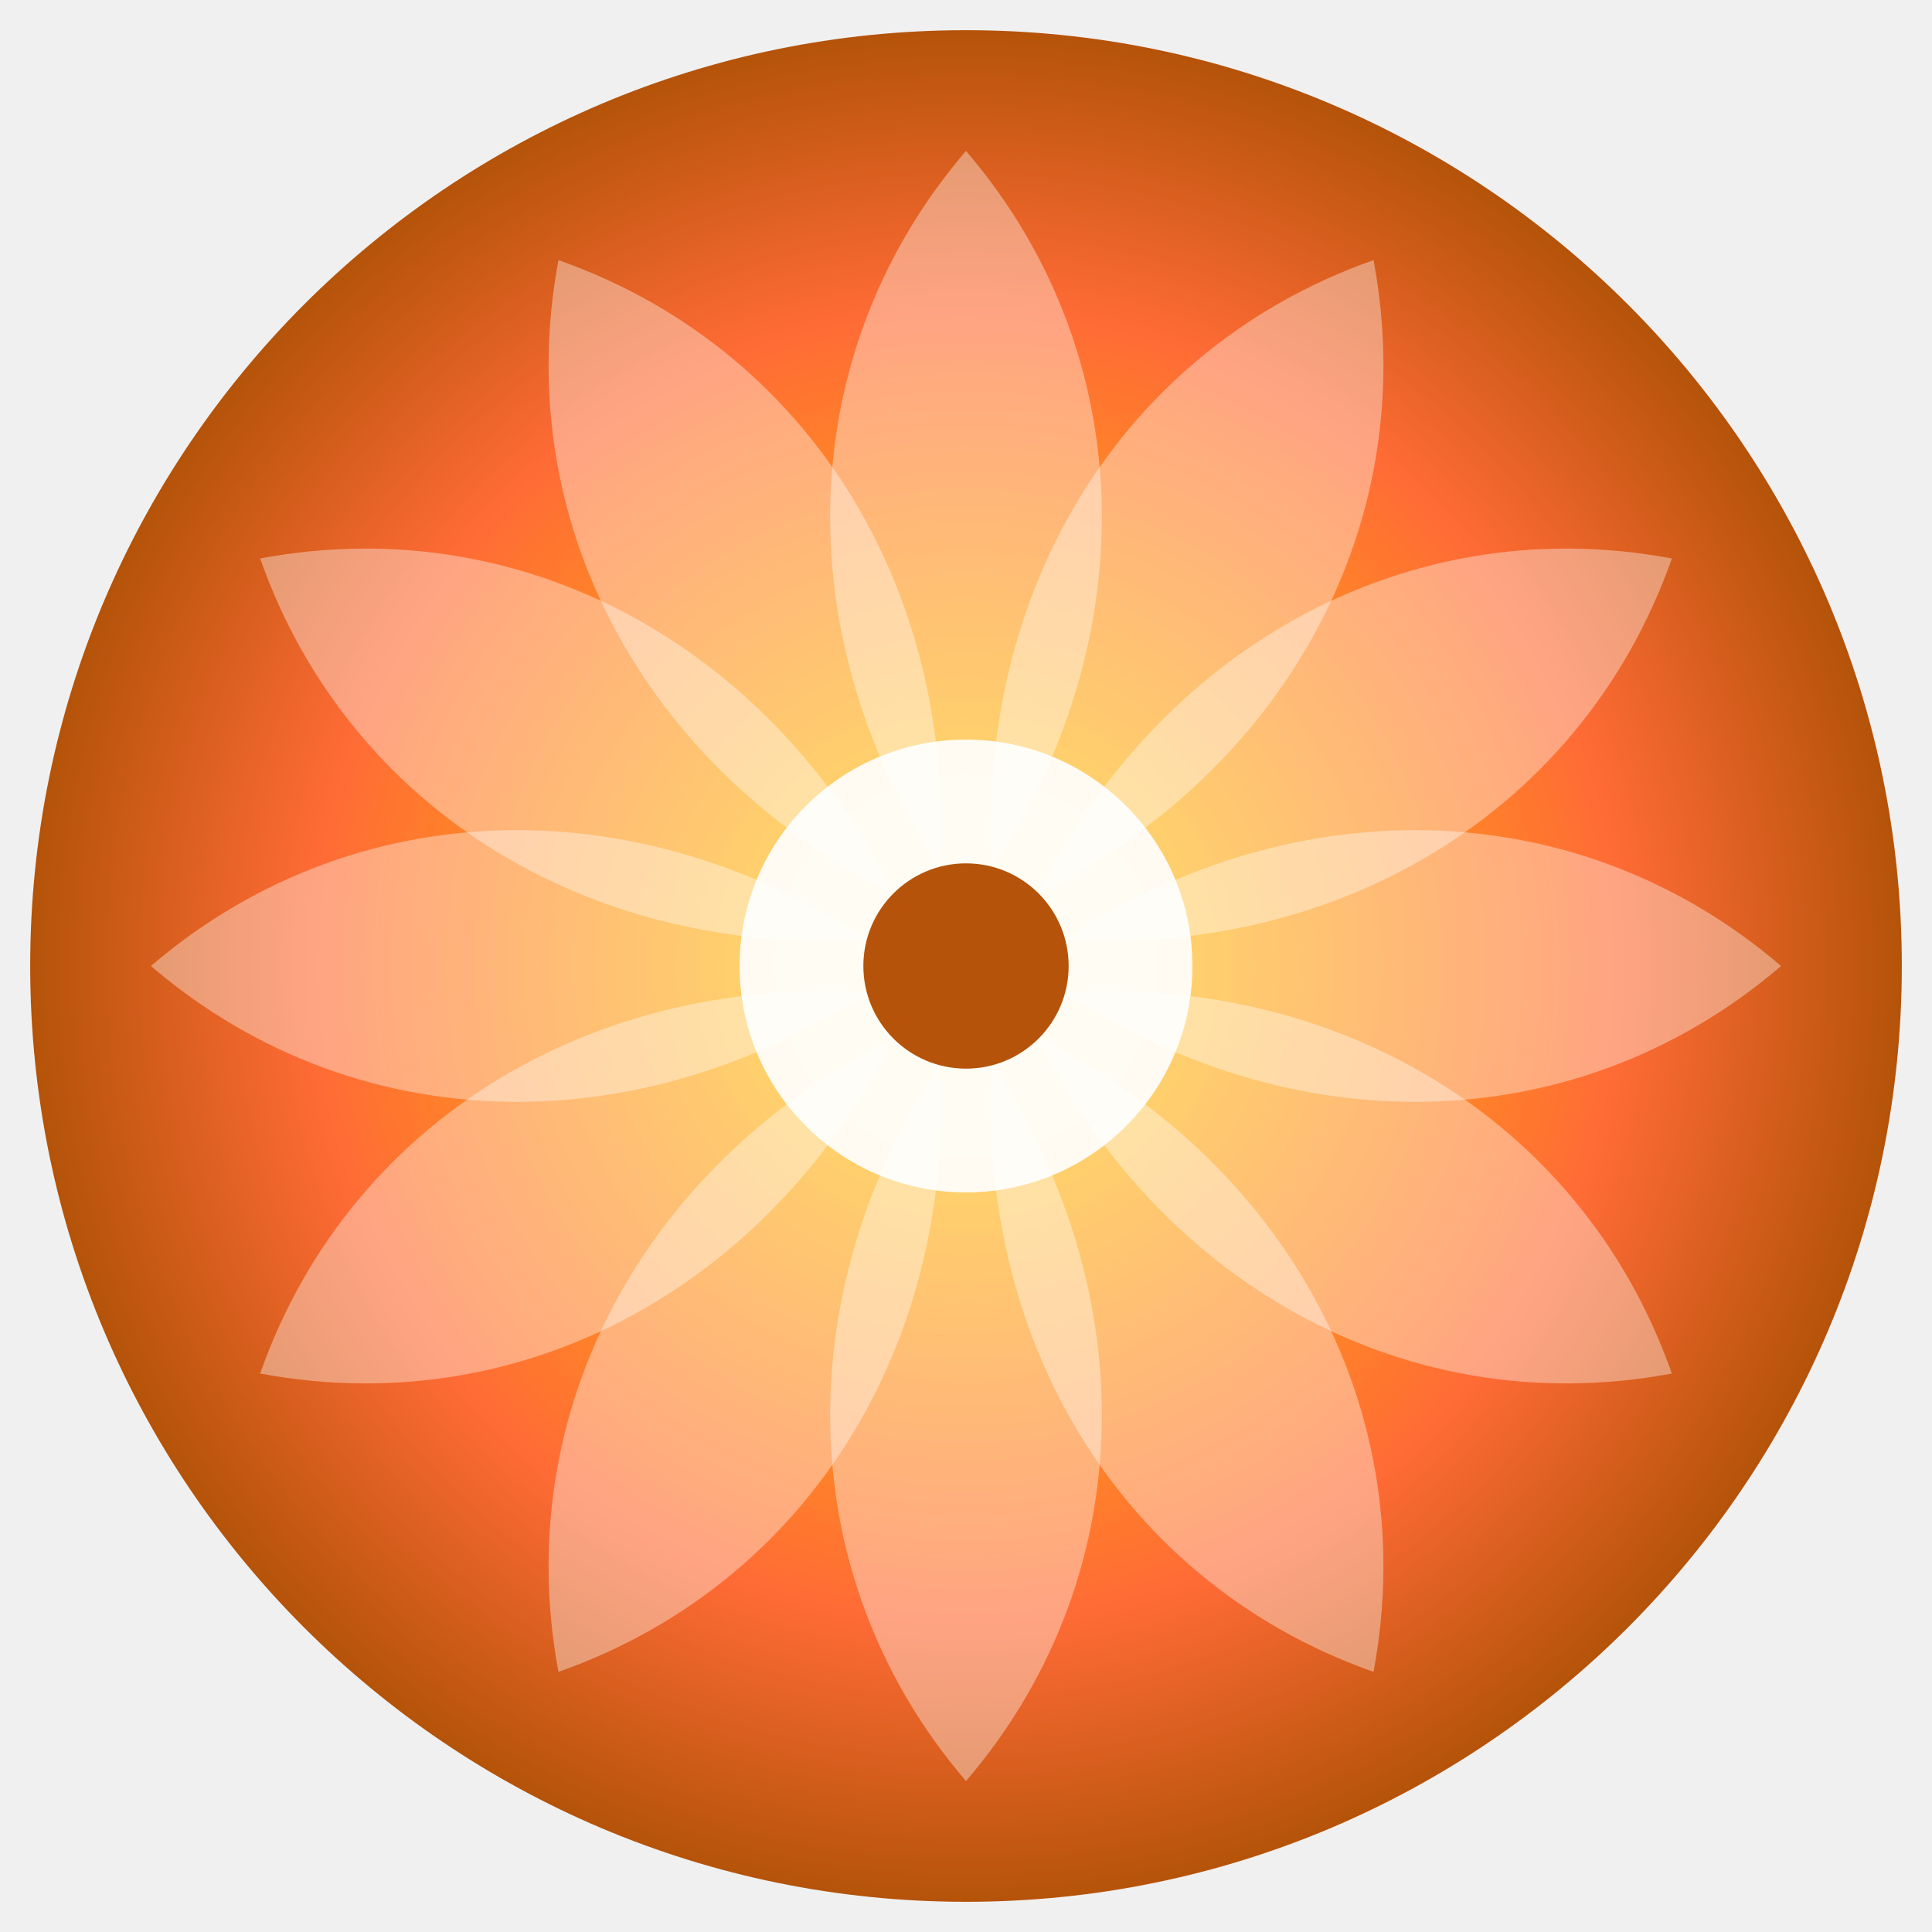
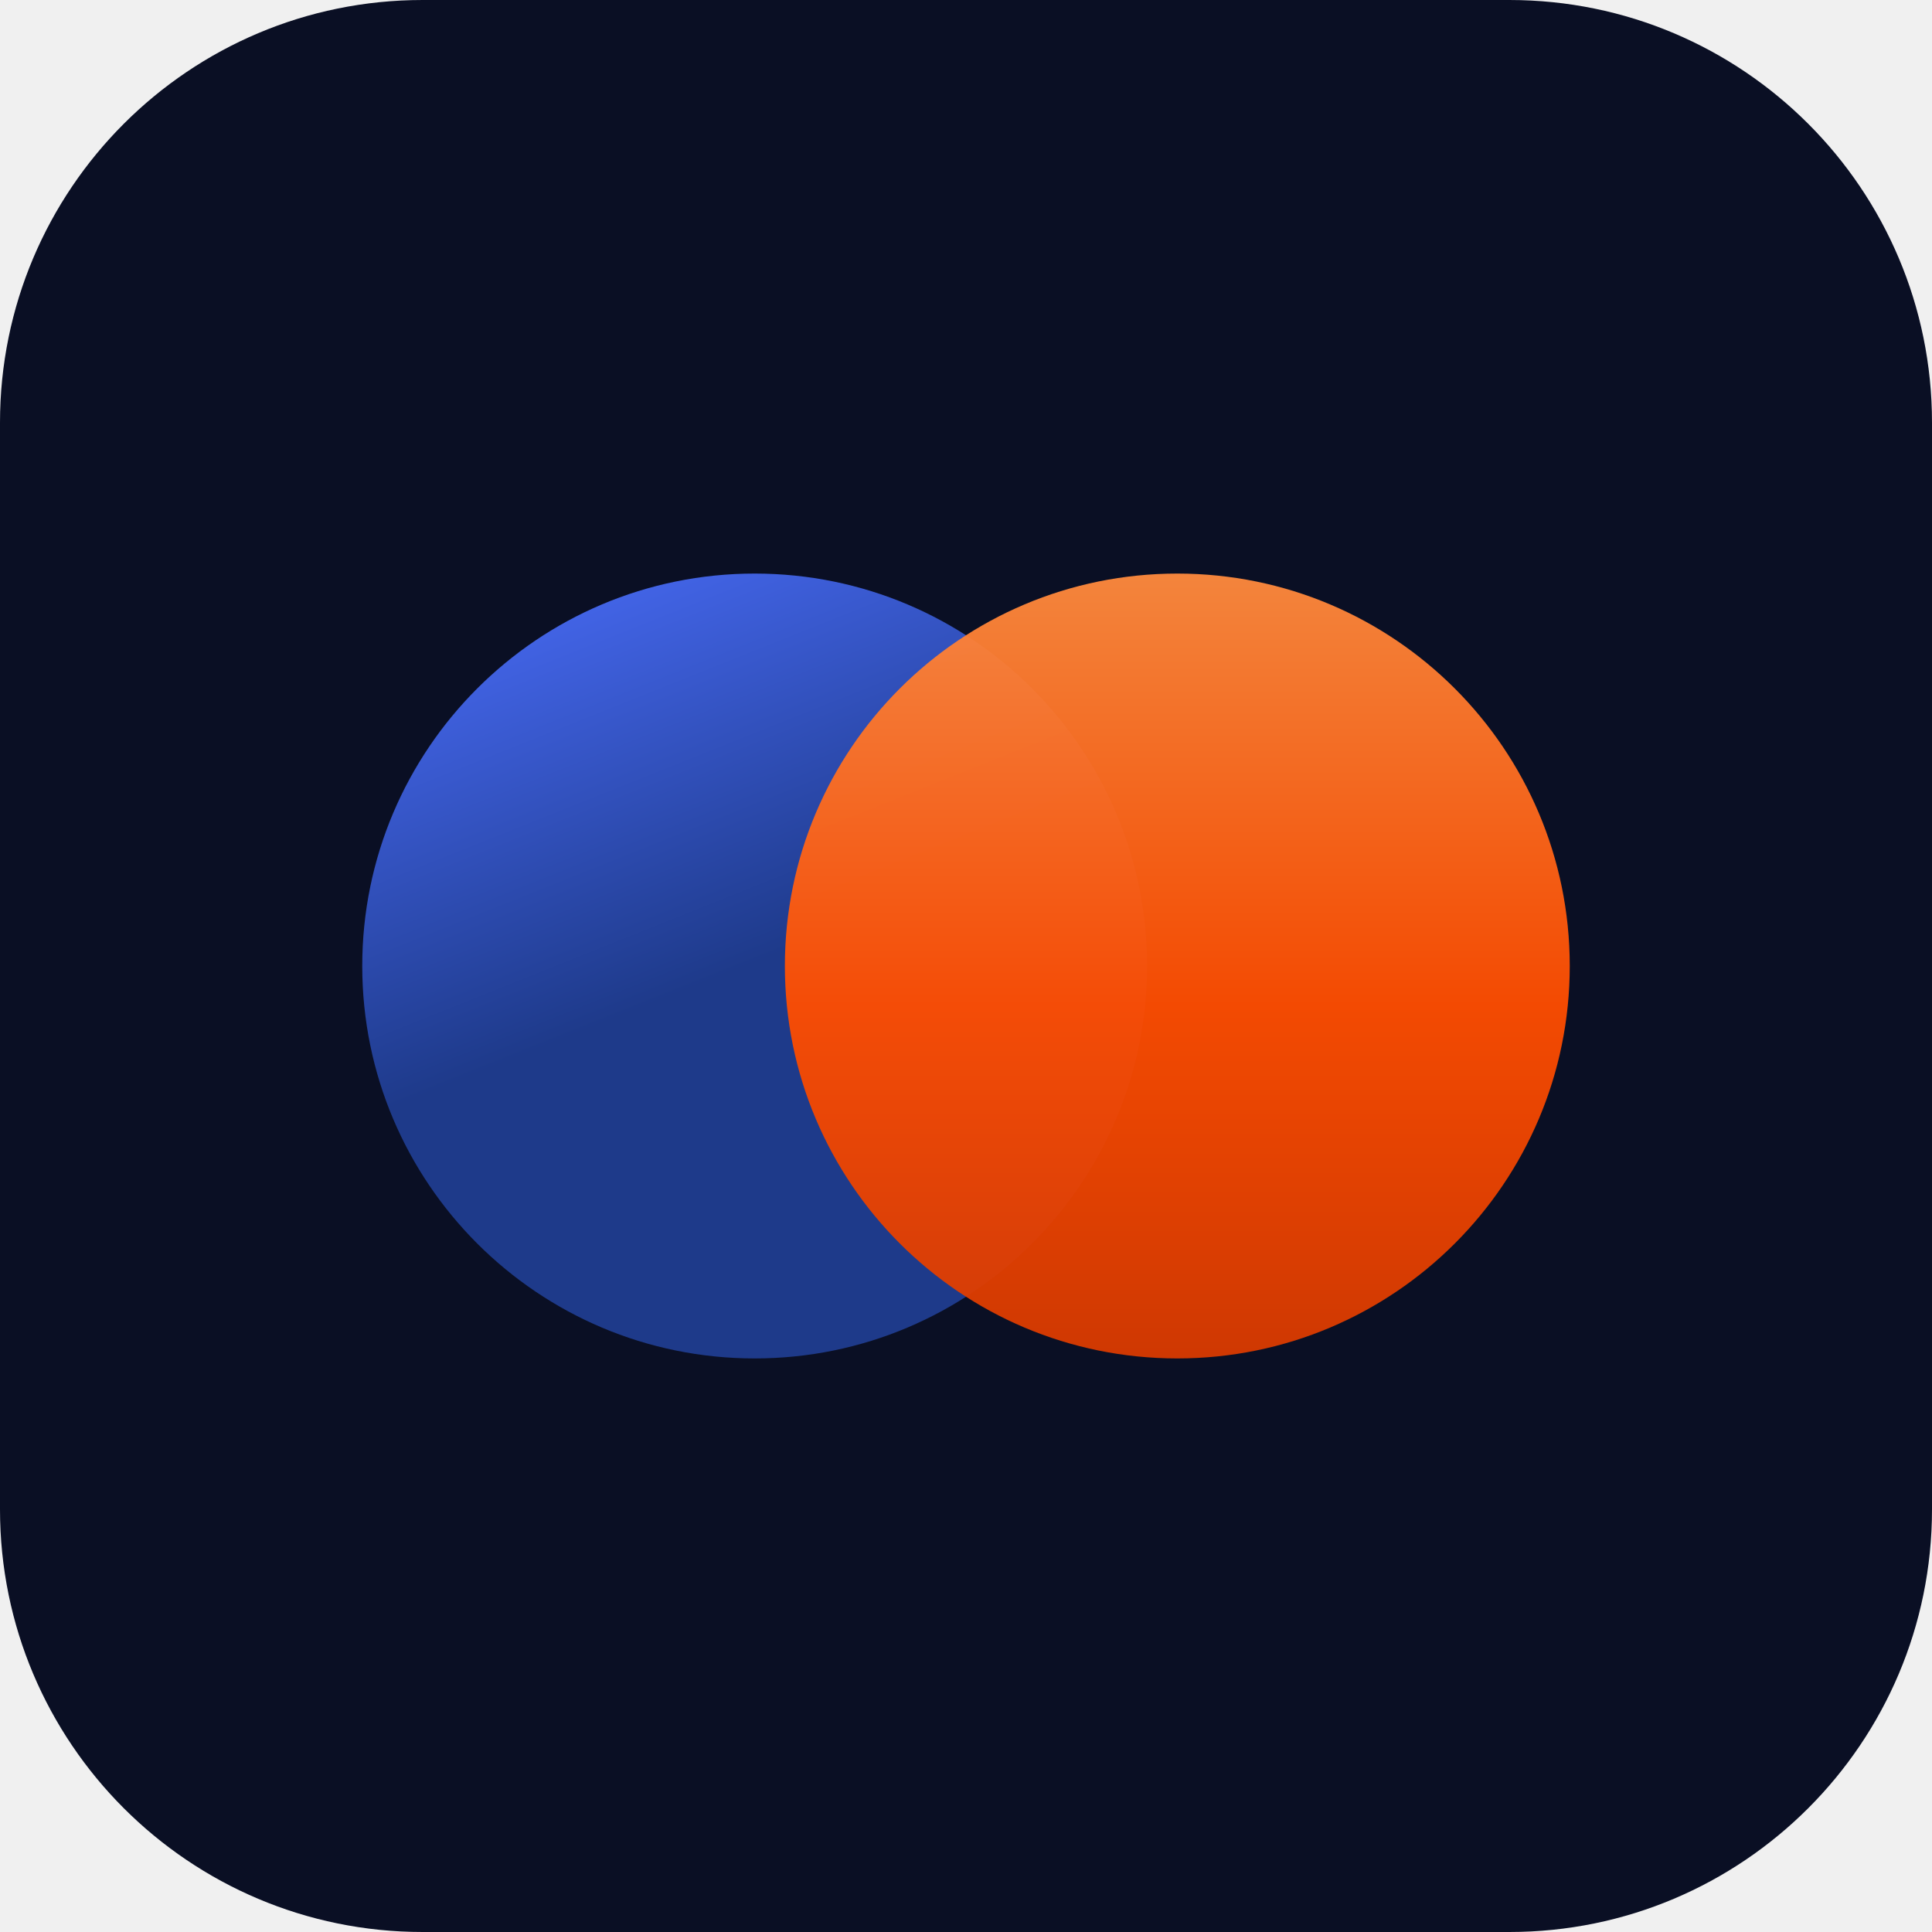
<svg xmlns="http://www.w3.org/2000/svg" viewBox="0 0 64 64">
  <defs>
-     <radialGradient id="g" cx="50%" cy="50%" r="50%">
-       <stop offset="0%" stop-color="#FFD700" />
-       <stop offset="70%" stop-color="#FF6B35" />
-       <stop offset="100%" stop-color="#B45309" />
-     </radialGradient>
+     <linearGradient id="a" x1="0" y1="0" x2=".4" y2="1">
+       <stop offset="0" stop-color="#4C6FFF" />
+       <stop offset=".6" stop-color="#1E3A8A" />
+     </linearGradient>
+     <linearGradient id="b" x1="0" y1="0" x2="0" y2="1">
+       <stop offset="0" stop-color="#FF8A3D" />
+       <stop offset=".55" stop-color="#FF4D00" />
+       <stop offset="1" stop-color="#D93A00" />
+     </linearGradient>
  </defs>
-   <circle cx="32" cy="32" r="31" fill="url(#g)" />
-   <path d="M32,30 C26,22 26,12 32,5 C38,12 38,22 32,30 Z" fill="#fff" fill-opacity=".38" transform="rotate(0 32 32)" />
-   <path d="M32,30 C26,22 26,12 32,5 C38,12 38,22 32,30 Z" fill="#fff" fill-opacity=".38" transform="rotate(30 32 32)" />
-   <path d="M32,30 C26,22 26,12 32,5 C38,12 38,22 32,30 Z" fill="#fff" fill-opacity=".38" transform="rotate(60 32 32)" />
-   <path d="M32,30 C26,22 26,12 32,5 C38,12 38,22 32,30 Z" fill="#fff" fill-opacity=".38" transform="rotate(90 32 32)" />
-   <path d="M32,30 C26,22 26,12 32,5 C38,12 38,22 32,30 Z" fill="#fff" fill-opacity=".38" transform="rotate(120 32 32)" />
-   <path d="M32,30 C26,22 26,12 32,5 C38,12 38,22 32,30 Z" fill="#fff" fill-opacity=".38" transform="rotate(150 32 32)" />
-   <path d="M32,30 C26,22 26,12 32,5 C38,12 38,22 32,30 Z" fill="#fff" fill-opacity=".38" transform="rotate(180 32 32)" />
-   <path d="M32,30 C26,22 26,12 32,5 C38,12 38,22 32,30 Z" fill="#fff" fill-opacity=".38" transform="rotate(210 32 32)" />
-   <path d="M32,30 C26,22 26,12 32,5 C38,12 38,22 32,30 Z" fill="#fff" fill-opacity=".38" transform="rotate(240 32 32)" />
-   <path d="M32,30 C26,22 26,12 32,5 C38,12 38,22 32,30 Z" fill="#fff" fill-opacity=".38" transform="rotate(270 32 32)" />
-   <path d="M32,30 C26,22 26,12 32,5 C38,12 38,22 32,30 Z" fill="#fff" fill-opacity=".38" transform="rotate(300 32 32)" />
-   <path d="M32,30 C26,22 26,12 32,5 C38,12 38,22 32,30 Z" fill="#fff" fill-opacity=".38" transform="rotate(330 32 32)" />
-   <circle cx="32" cy="32" r="7.5" fill="#fff" fill-opacity=".92" />
-   <circle cx="32" cy="32" r="3.4" fill="#B45309" />
+   <rect width="64" height="64" rx="14" fill="#0A0F24" />
+   <circle cx="25" cy="32" r="13" fill="url(#a)" />
+   <circle cx="39" cy="32" r="13" fill="url(#b)" fill-opacity=".95" />
</svg>
